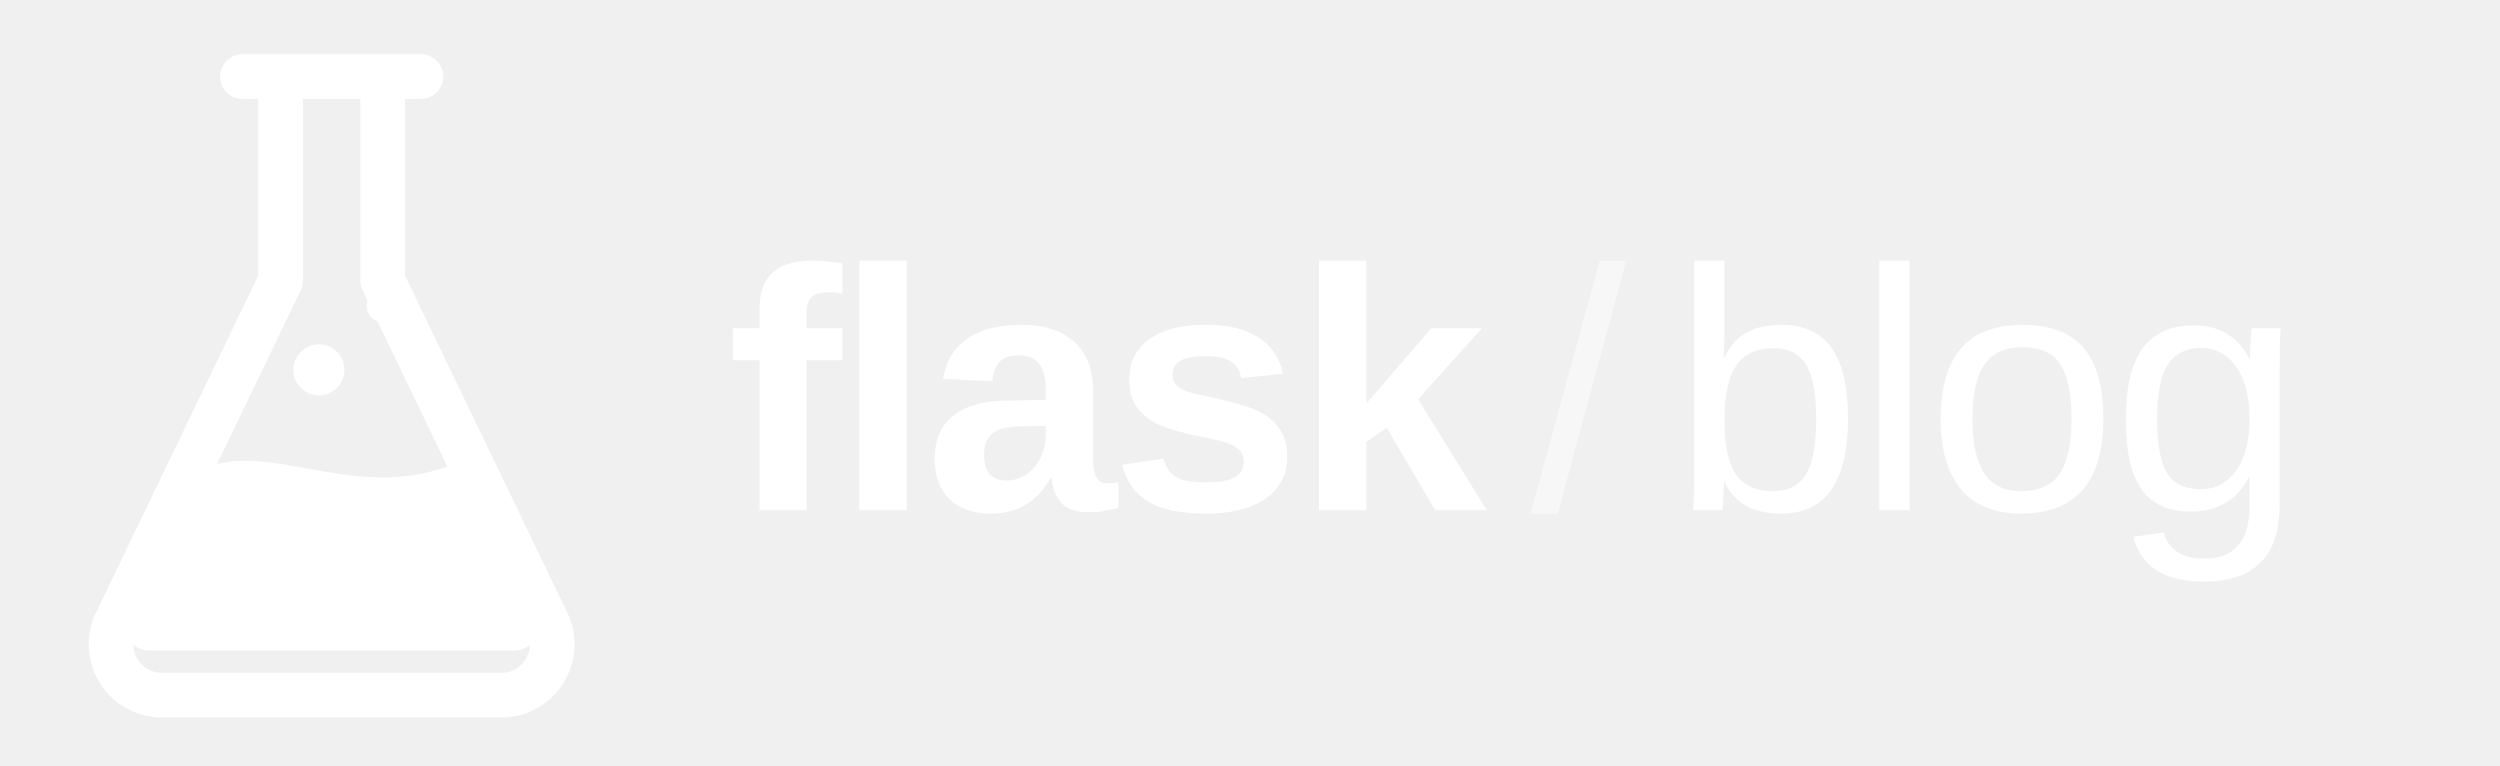
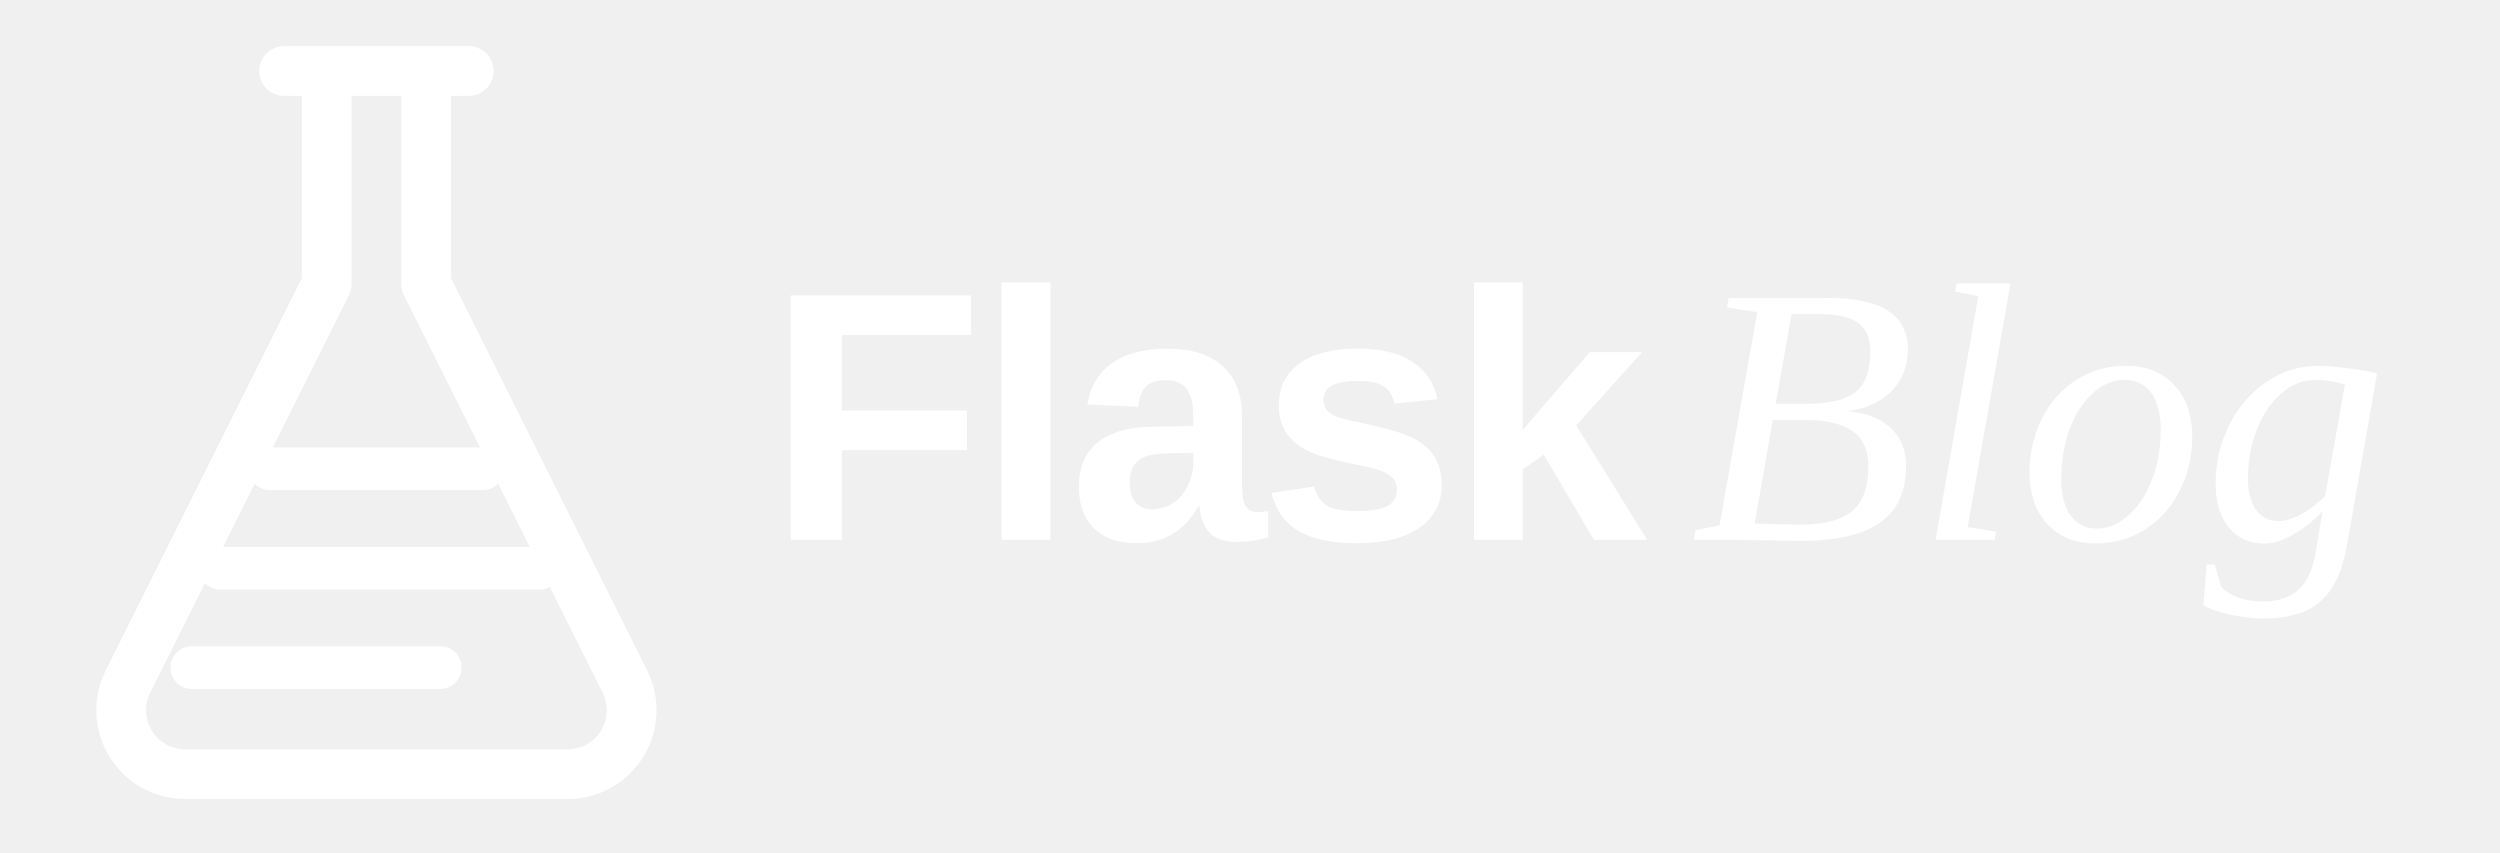
- <svg xmlns="http://www.w3.org/2000/svg" viewBox="0 0 392 120" fill="none">
-   <path d="M38 12 h28 M44 12 v32 L18 98 a8 8 0 0 0 7 11 h54 a8 8 0 0 0 7 -11 L60 44 V12" stroke="#fff" stroke-width="7" stroke-linejoin="round" stroke-linecap="round" />
-   <path d="M31 74 C42 68 56 80 73 72 L84 96 a4 4 0 0 1 -3 6 H23 a4 4 0 0 1 -3 -6 Z" fill="#fff" />
-   <circle cx="50" cy="58" r="4" fill="#fff" />
-   <circle cx="60" cy="48" r="2.5" fill="#fff" />
-   <text x="114" y="80" fill="#fff" font-family="'Helvetica Neue',Arial,sans-serif" font-weight="800" font-size="54" letter-spacing="-1">flask</text>
-   <text x="240" y="80" fill="#fff" fill-opacity=".45" font-family="'Helvetica Neue',Arial,sans-serif" font-weight="300" font-size="54">/</text>
-   <text x="262" y="80" fill="#fff" font-family="'Helvetica Neue',Arial,sans-serif" font-weight="300" font-size="54" letter-spacing="-1">blog</text>
+ <svg xmlns="http://www.w3.org/2000/svg" viewBox="0 0 352 120" fill="none">
+   <path d="M40 10 h26 M46 10 v30 L18 96 a9 9 0 0 0 8 13 h54 a9 9 0 0 0 8 -13 L60 40 V10" stroke="#fff" stroke-width="7" stroke-linejoin="round" stroke-linecap="round" />
+   <g stroke="#fff" stroke-width="6" stroke-linecap="round">
+     <path d="M38 66 H68" />
+     <path d="M31 80 H76" />
+     <path d="M27 94 H62" />
+   </g>
+   <text x="108" y="76" fill="#fff" font-family="'Helvetica Neue',Arial,sans-serif" font-weight="700" font-size="50" letter-spacing="-1">Flask</text>
+   <text x="238" y="76" fill="#fff" font-family="Georgia,'Times New Roman',serif" font-style="italic" font-size="52">Blog</text>
</svg>
